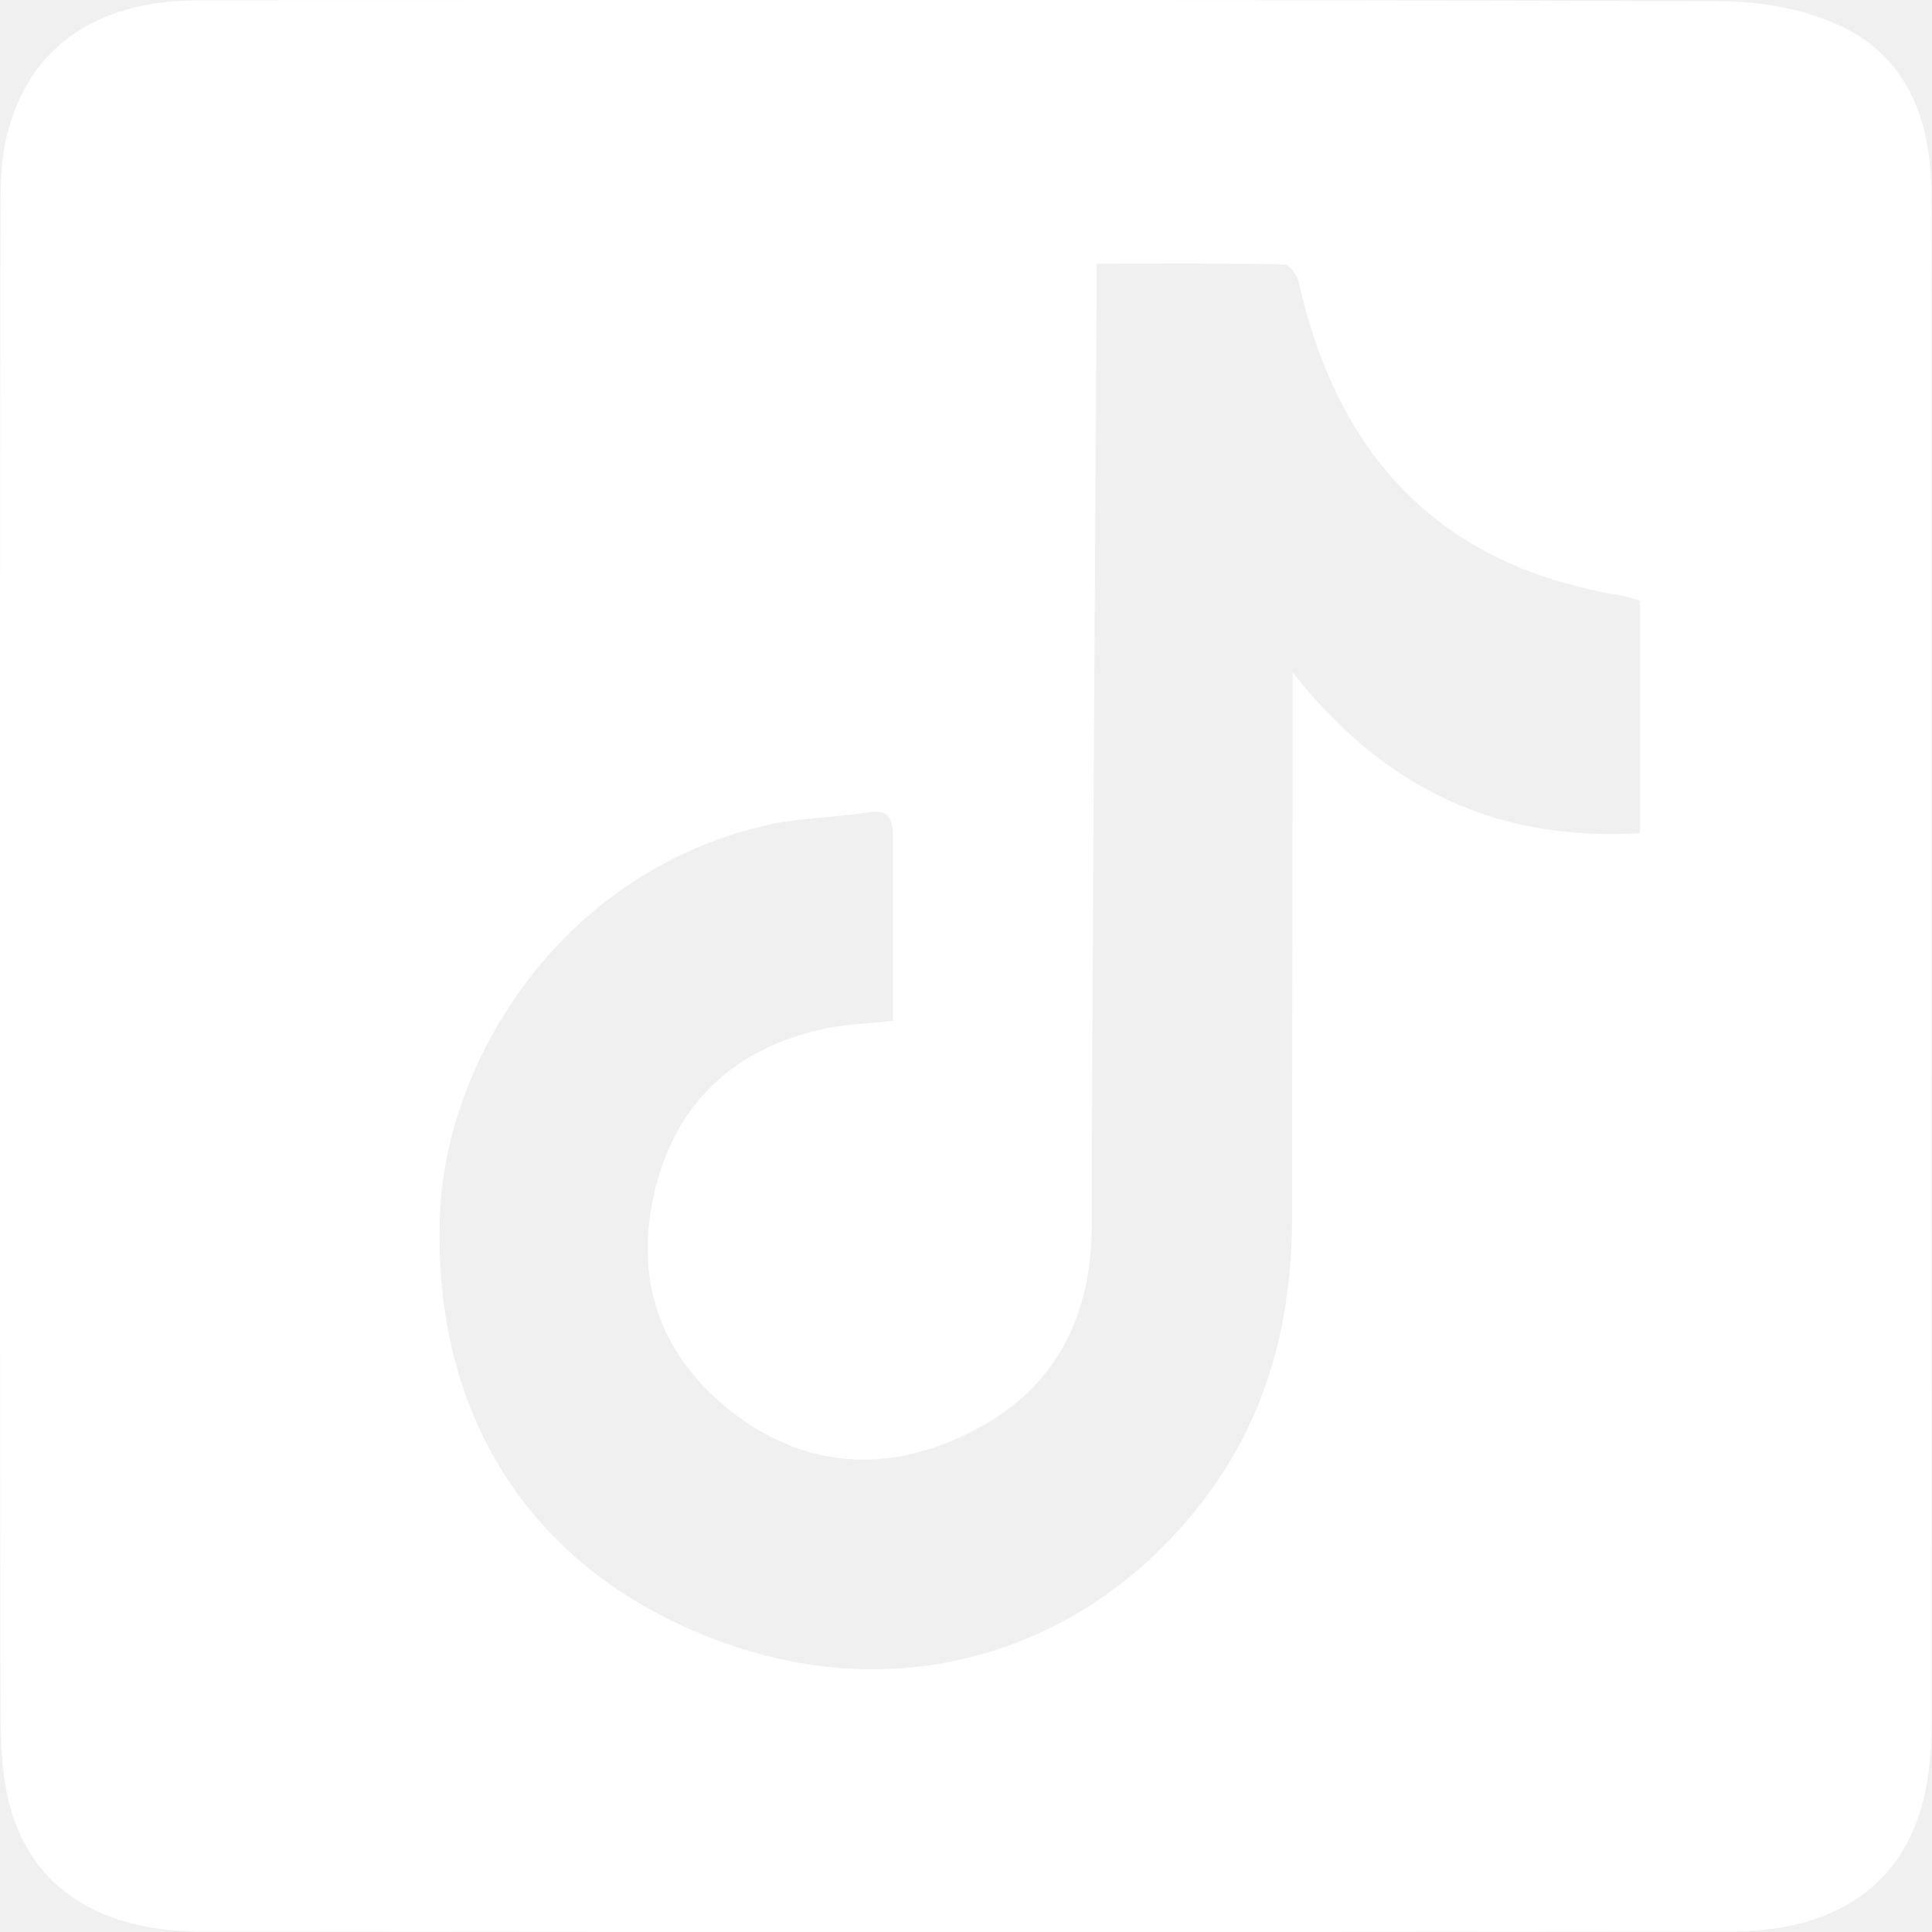
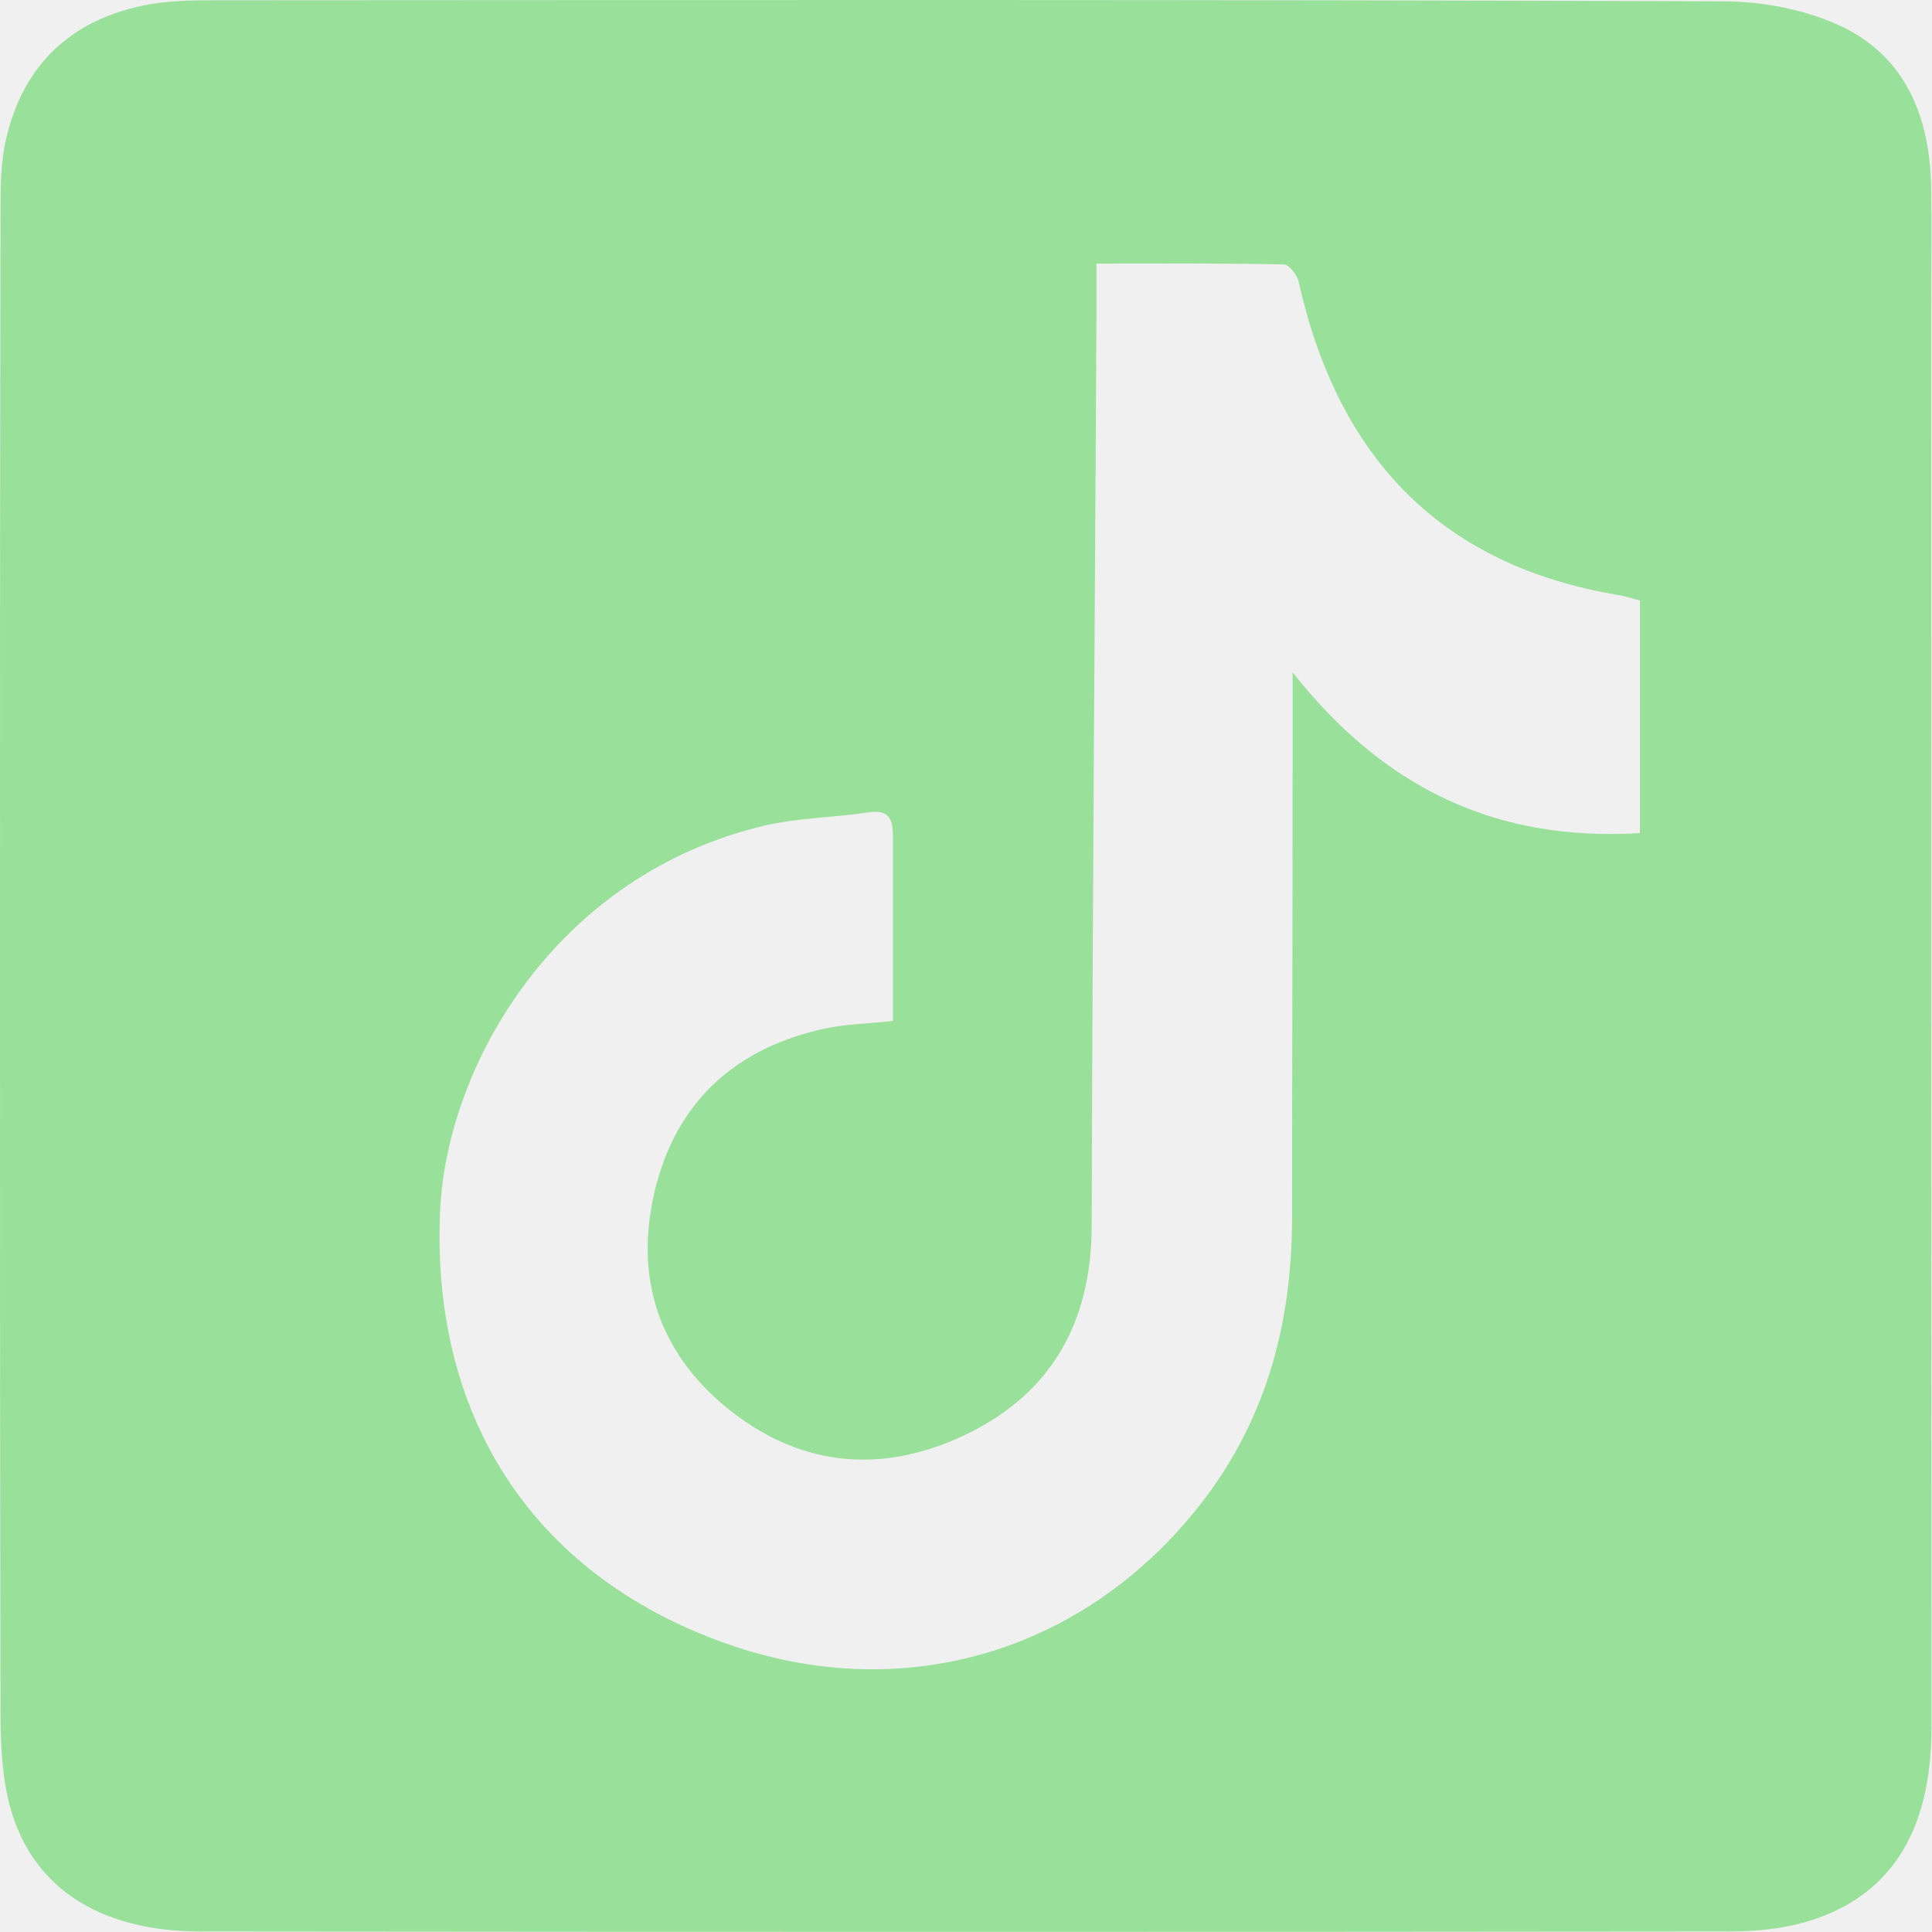
<svg xmlns="http://www.w3.org/2000/svg" id="Layer_2" data-name="Layer 2" viewBox="0 0 72.68 72.7">
  <defs>
    <style>
      .cls-1 {
-         fill: #fff;
+         fill: #99e09a;
      }
    </style>
  </defs>
  <g id="Layer_2-2" data-name="Layer 2">
    <g id="Layer_2-2" data-name="Layer 2-2">
      <g id="Layer_1-2" data-name="Layer 1-2">
        <path class="cls-1" d="m0,36.35C0,26.9,0,17.46.02,8.01.02,7.02.02,6.01.27,5.06.93,2.42,2.67.79,5.33.22,6.21.03,7.13.01,8.04.01,26.97,0,45.91-.02,64.84.05c1.51,0,3.16.32,4.51.97,2.41,1.18,3.28,3.46,3.32,6.07.02,1.53,0,3.05,0,4.58,0,17.78,0,35.56.01,53.34,0,3.95-1.58,6.42-4.79,7.33-.9.25-1.87.34-2.81.34-19.18.02-38.36.02-57.54,0-3.77,0-6.33-1.64-7.16-4.69-.3-1.09-.35-2.28-.36-3.43-.02-9.4-.02-18.81-.02-28.21h0Zm33.6,2.06v-6.95c0-.65-.15-1.01-.93-.89-1.3.2-2.64.2-3.91.5-7.8,1.84-11.95,8.95-12.2,14.51-.35,7.98,3.73,13.91,11.07,16.37,6.46,2.16,13.04.2,17.33-5.08,2.63-3.23,3.65-6.94,3.66-11.02,0-5.77.02-11.55.02-17.32v-3.23c3.48,4.41,7.71,6.37,13.07,6.05v-8.75c-.27-.07-.54-.17-.82-.21-6.75-1.13-10.56-5.25-12.02-11.78-.06-.26-.36-.66-.56-.66-2.33-.05-4.66-.03-7.05-.03v1.78c-.06,11.46-.15,22.93-.18,34.39,0,3.79-1.62,6.52-5.06,8.04-3.08,1.36-6.07.98-8.7-1.18-2.56-2.11-3.44-4.9-2.69-8.1.79-3.36,3.01-5.4,6.38-6.14.79-.17,1.62-.19,2.56-.29h.03Z" />
      </g>
    </g>
  </g>
</svg>
